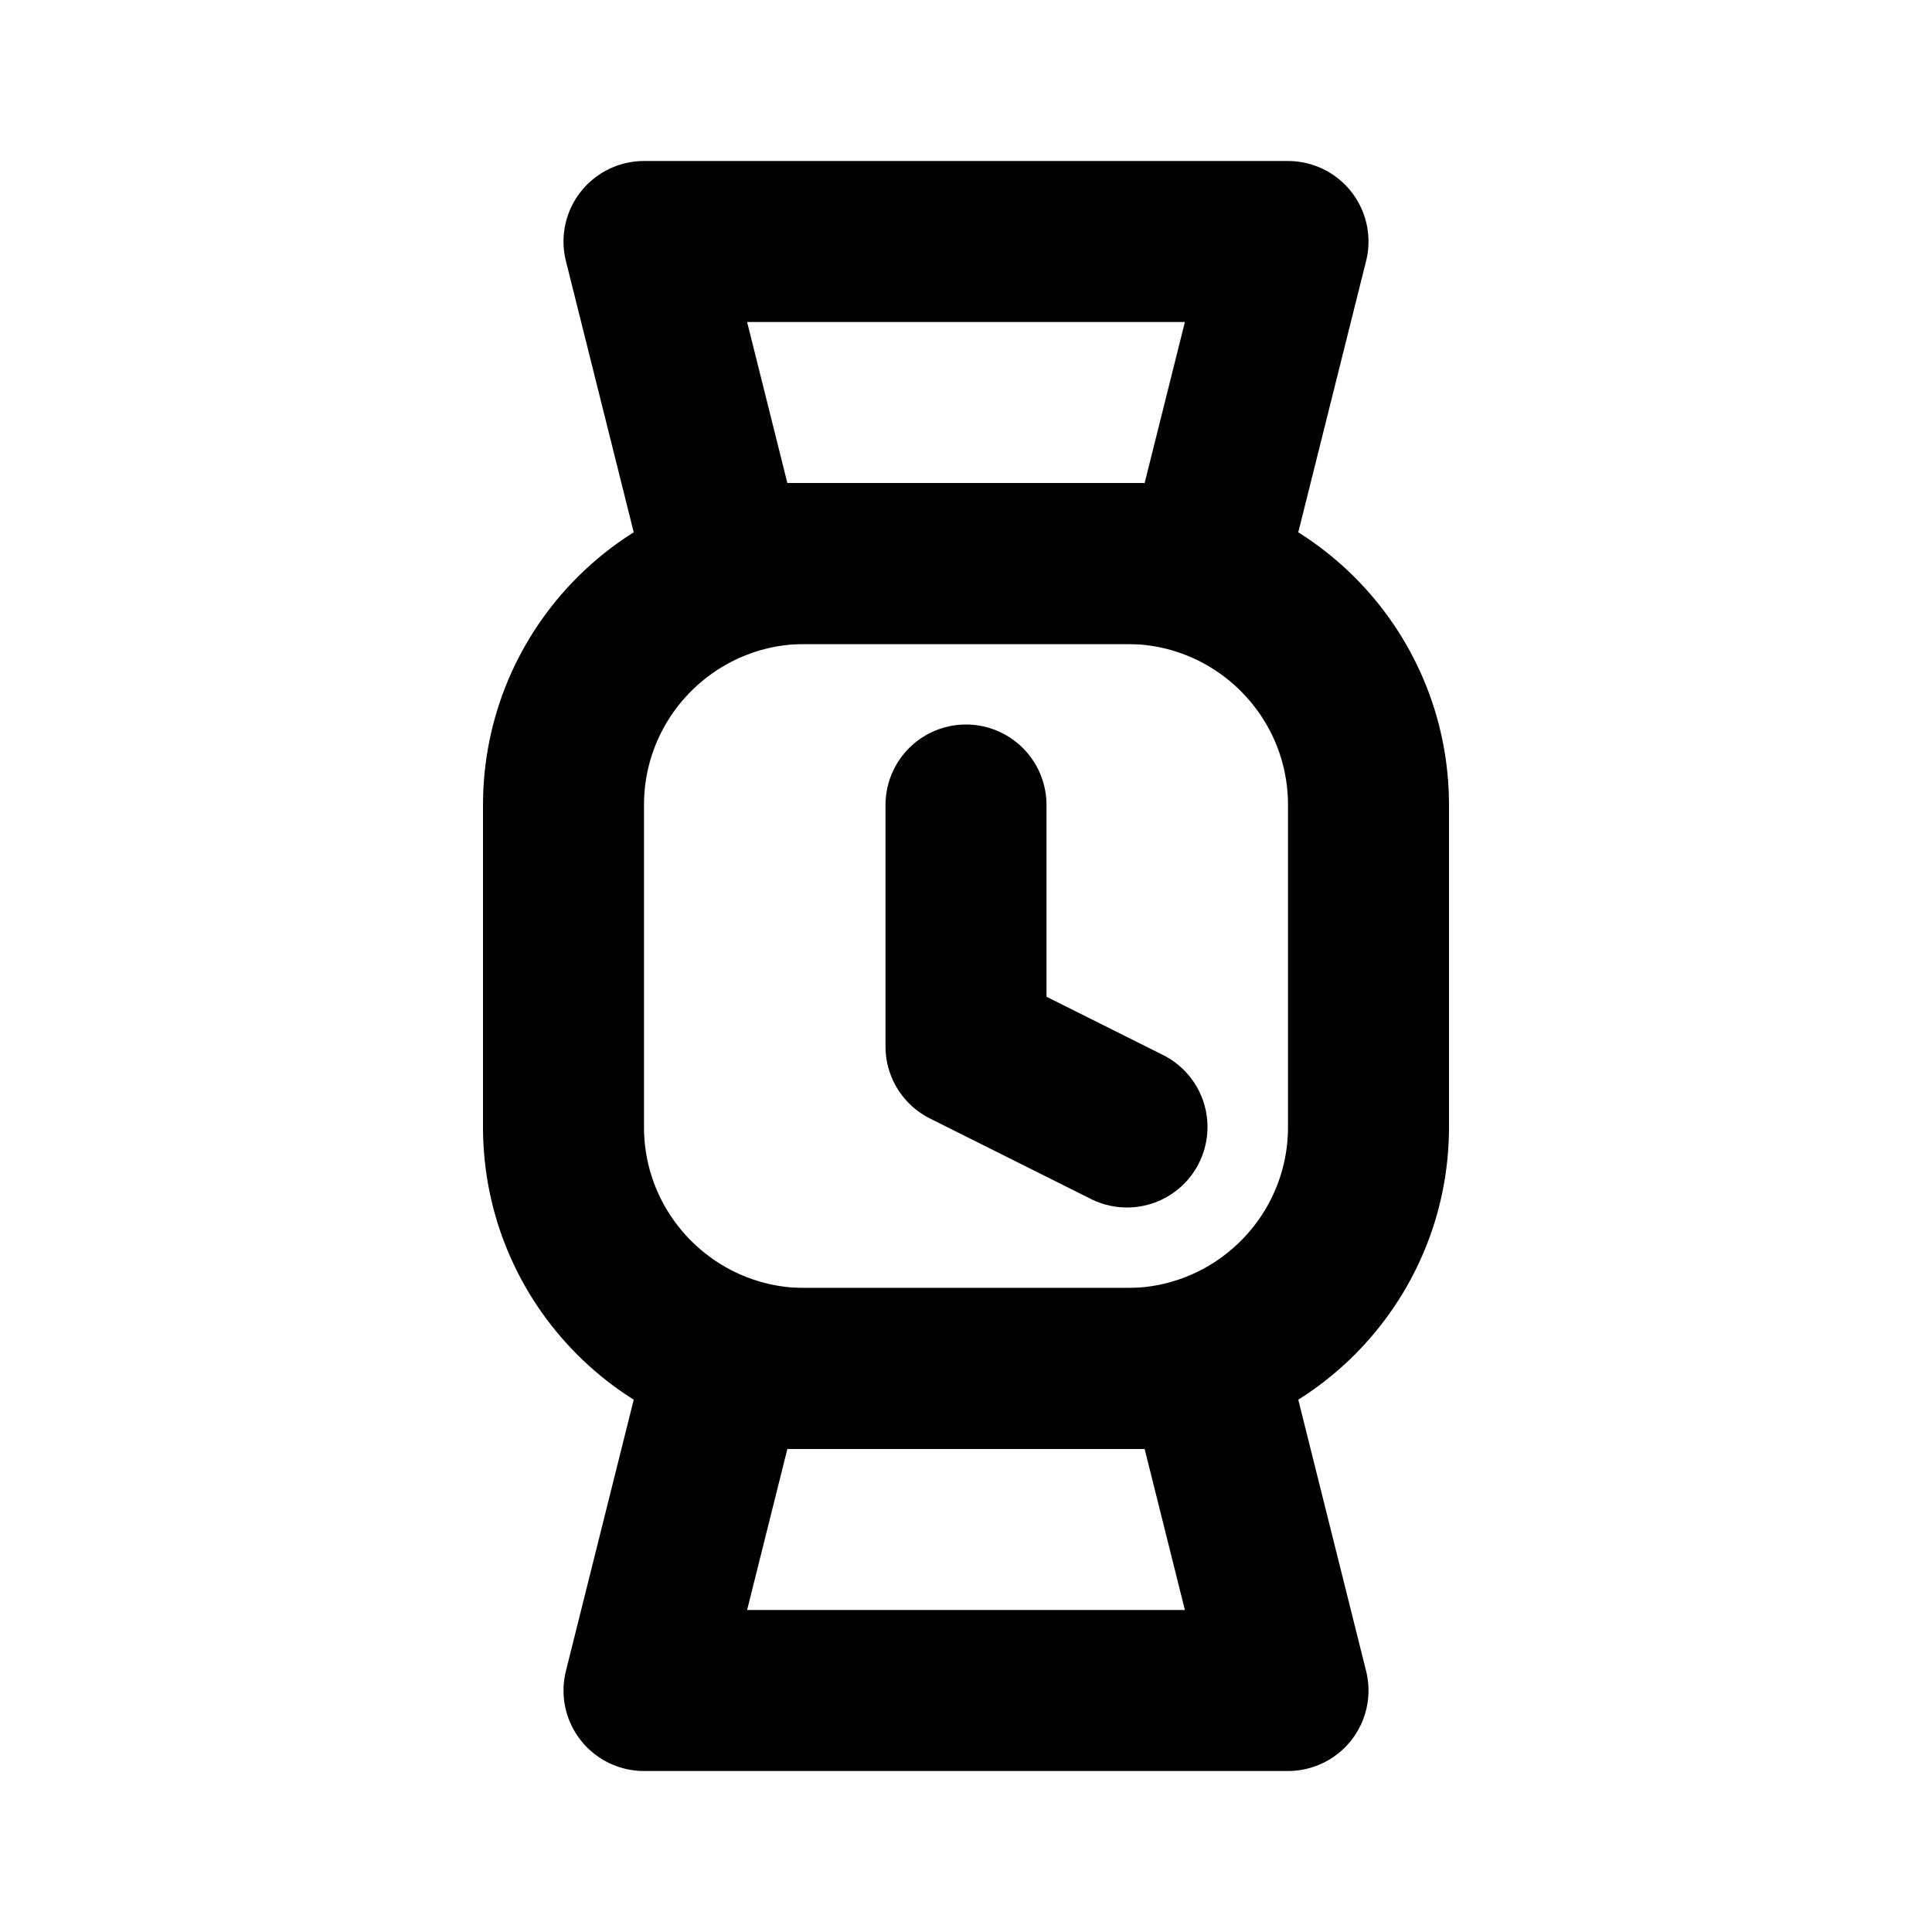
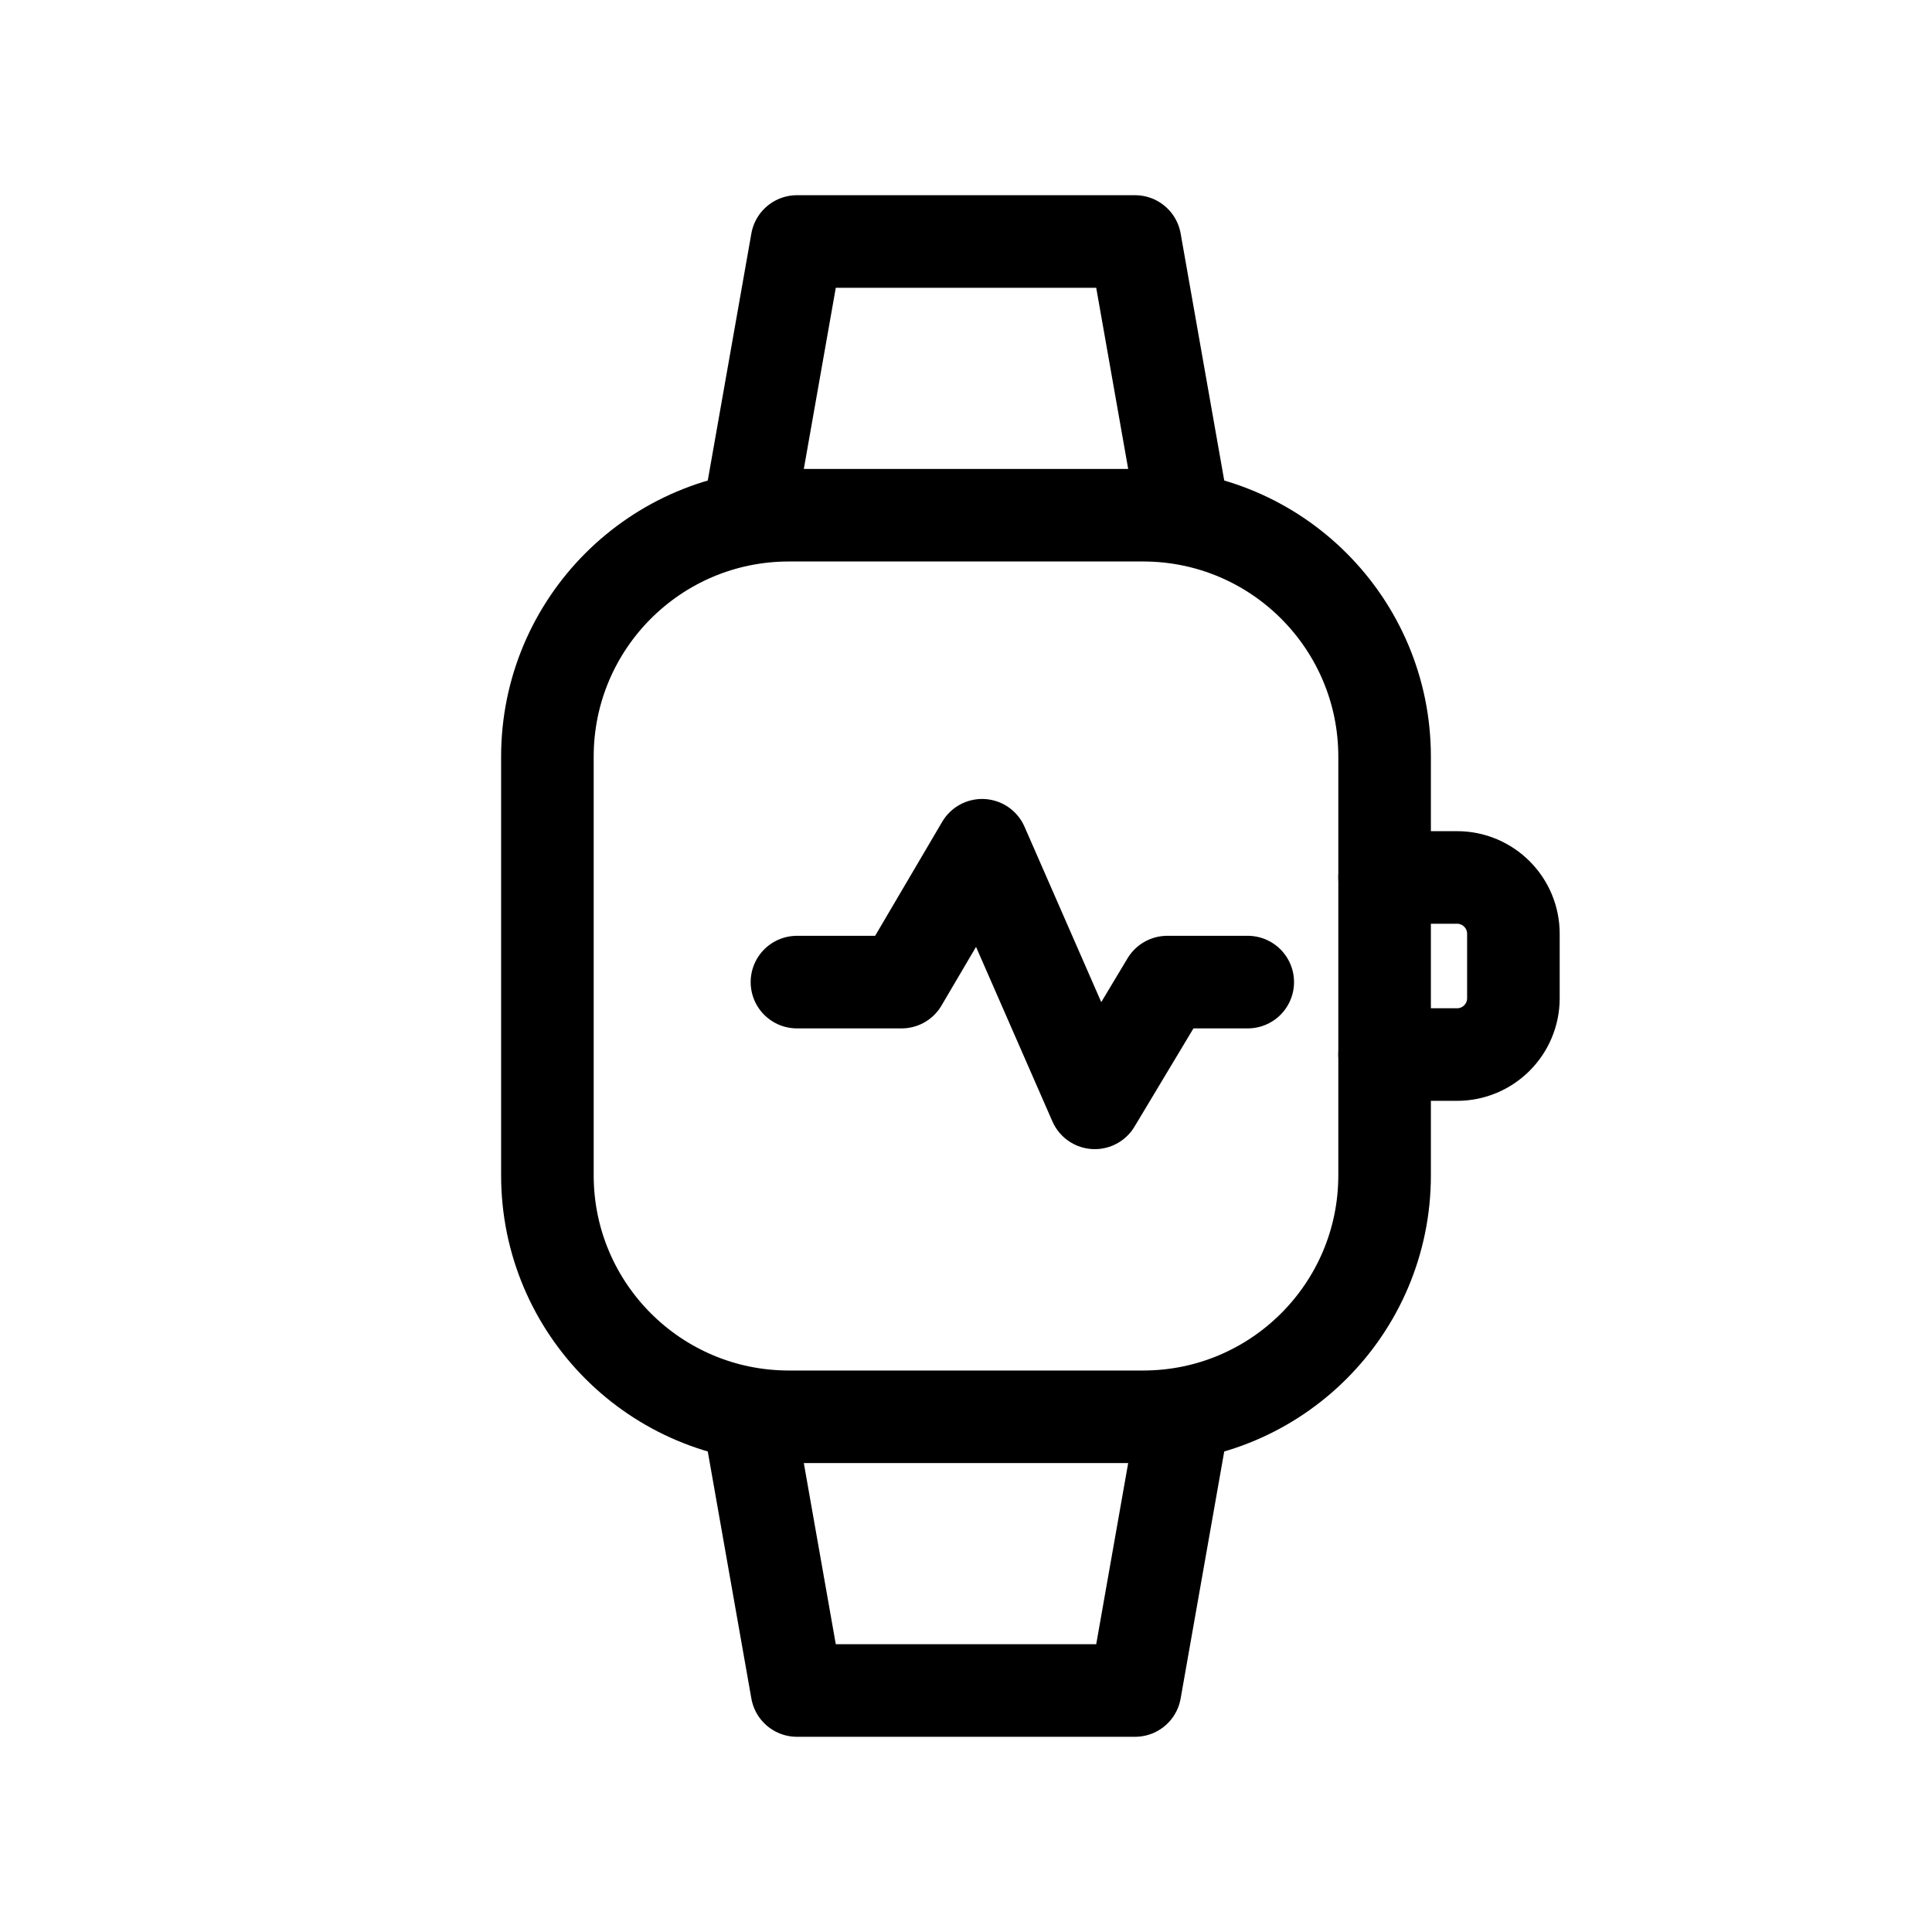
- <svg xmlns="http://www.w3.org/2000/svg" viewBox="0 0 24 24" fill="none" stroke="#000" stroke-width="2" stroke-linecap="round" stroke-linejoin="round">
-   <path d="M8 3h8l-1 4H9z" />
-   <rect x="7" y="7" width="10" height="10" rx="3" />
-   <path d="M9 17h6l1 4H8z" />
-   <path d="M12 10v3l2 1" />
+ <svg xmlns="http://www.w3.org/2000/svg" viewBox="0 0 24 24" fill="none" stroke="#000" stroke-width="1.15" stroke-linecap="round" stroke-linejoin="round">
+   <rect x="6.8" y="6.4" width="10.4" height="11.2" rx="3" />
+   <path d="m9.3 6.4.6-3.4h4.2l.6 3.4M9.3 17.6l.6 3.4h4.2l.6-3.4" />
+   <path d="M17.2 10.9h.9a.7.7 0 0 1 .7.7v.8a.7.7 0 0 1-.7.7h-.9" />
+   <path d="m9.9 12.2 1.3.0 1-1.7 1.4 3.2.9-1.5h1" />
</svg>
